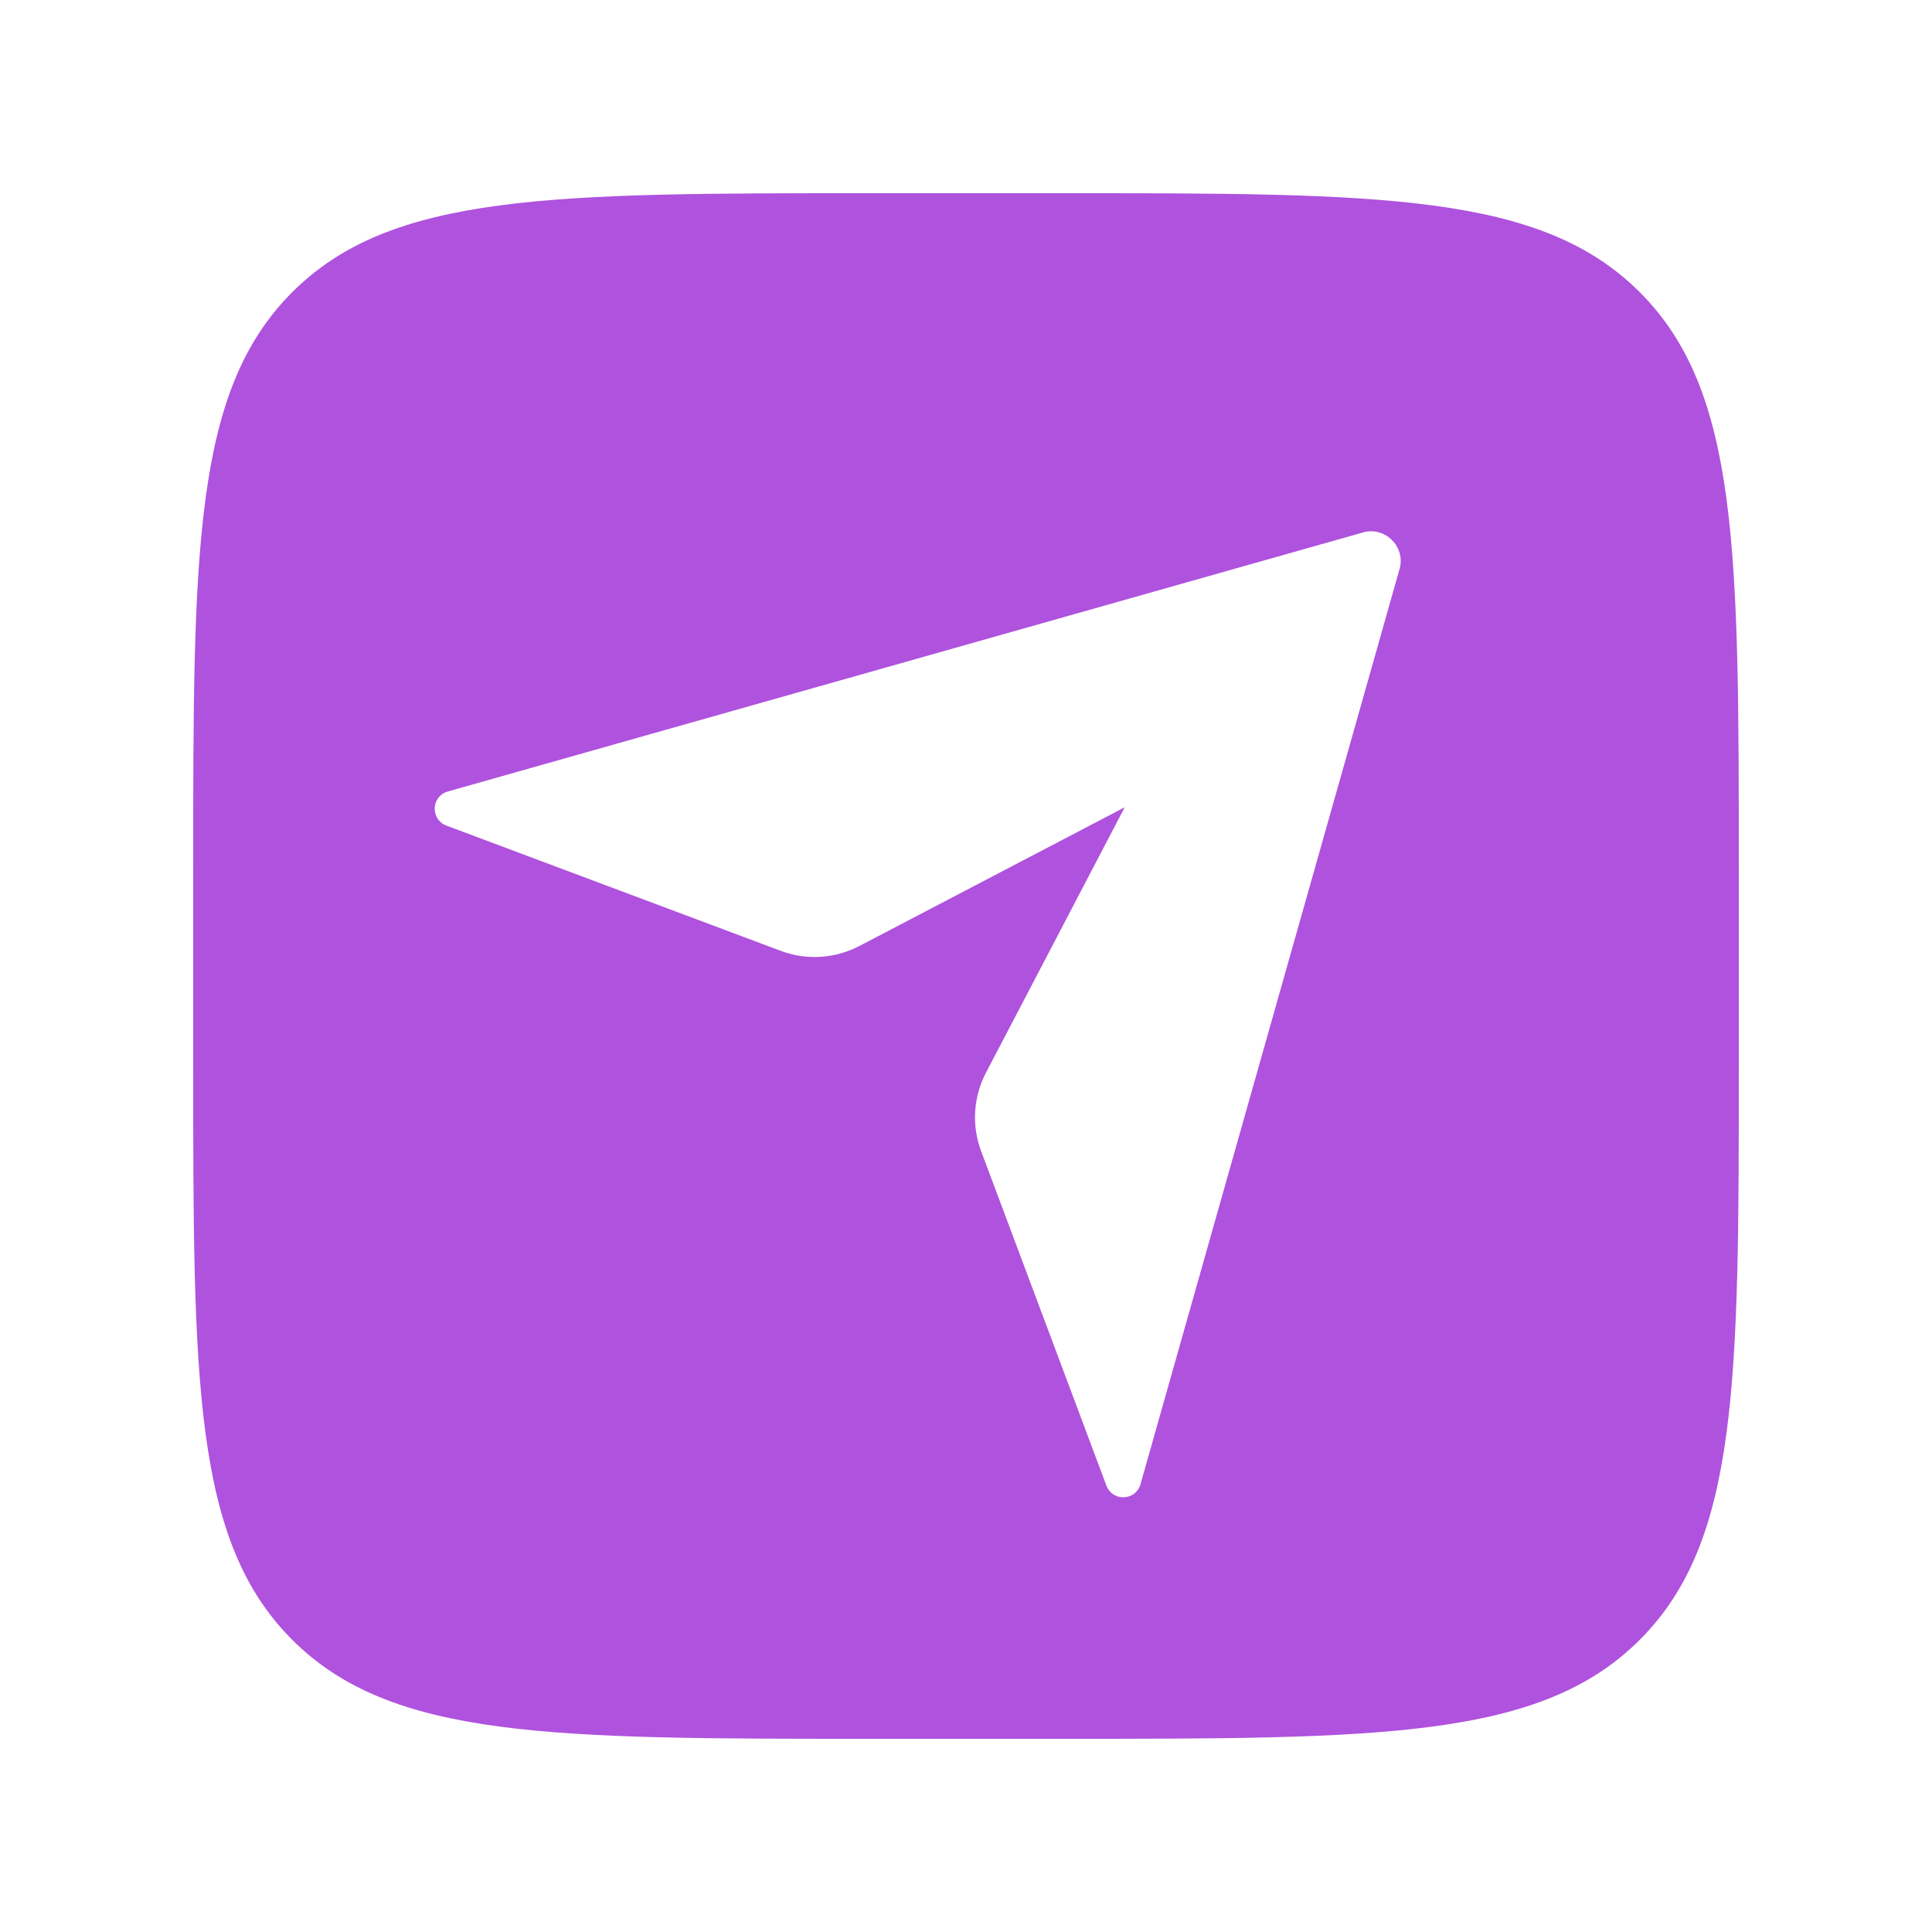
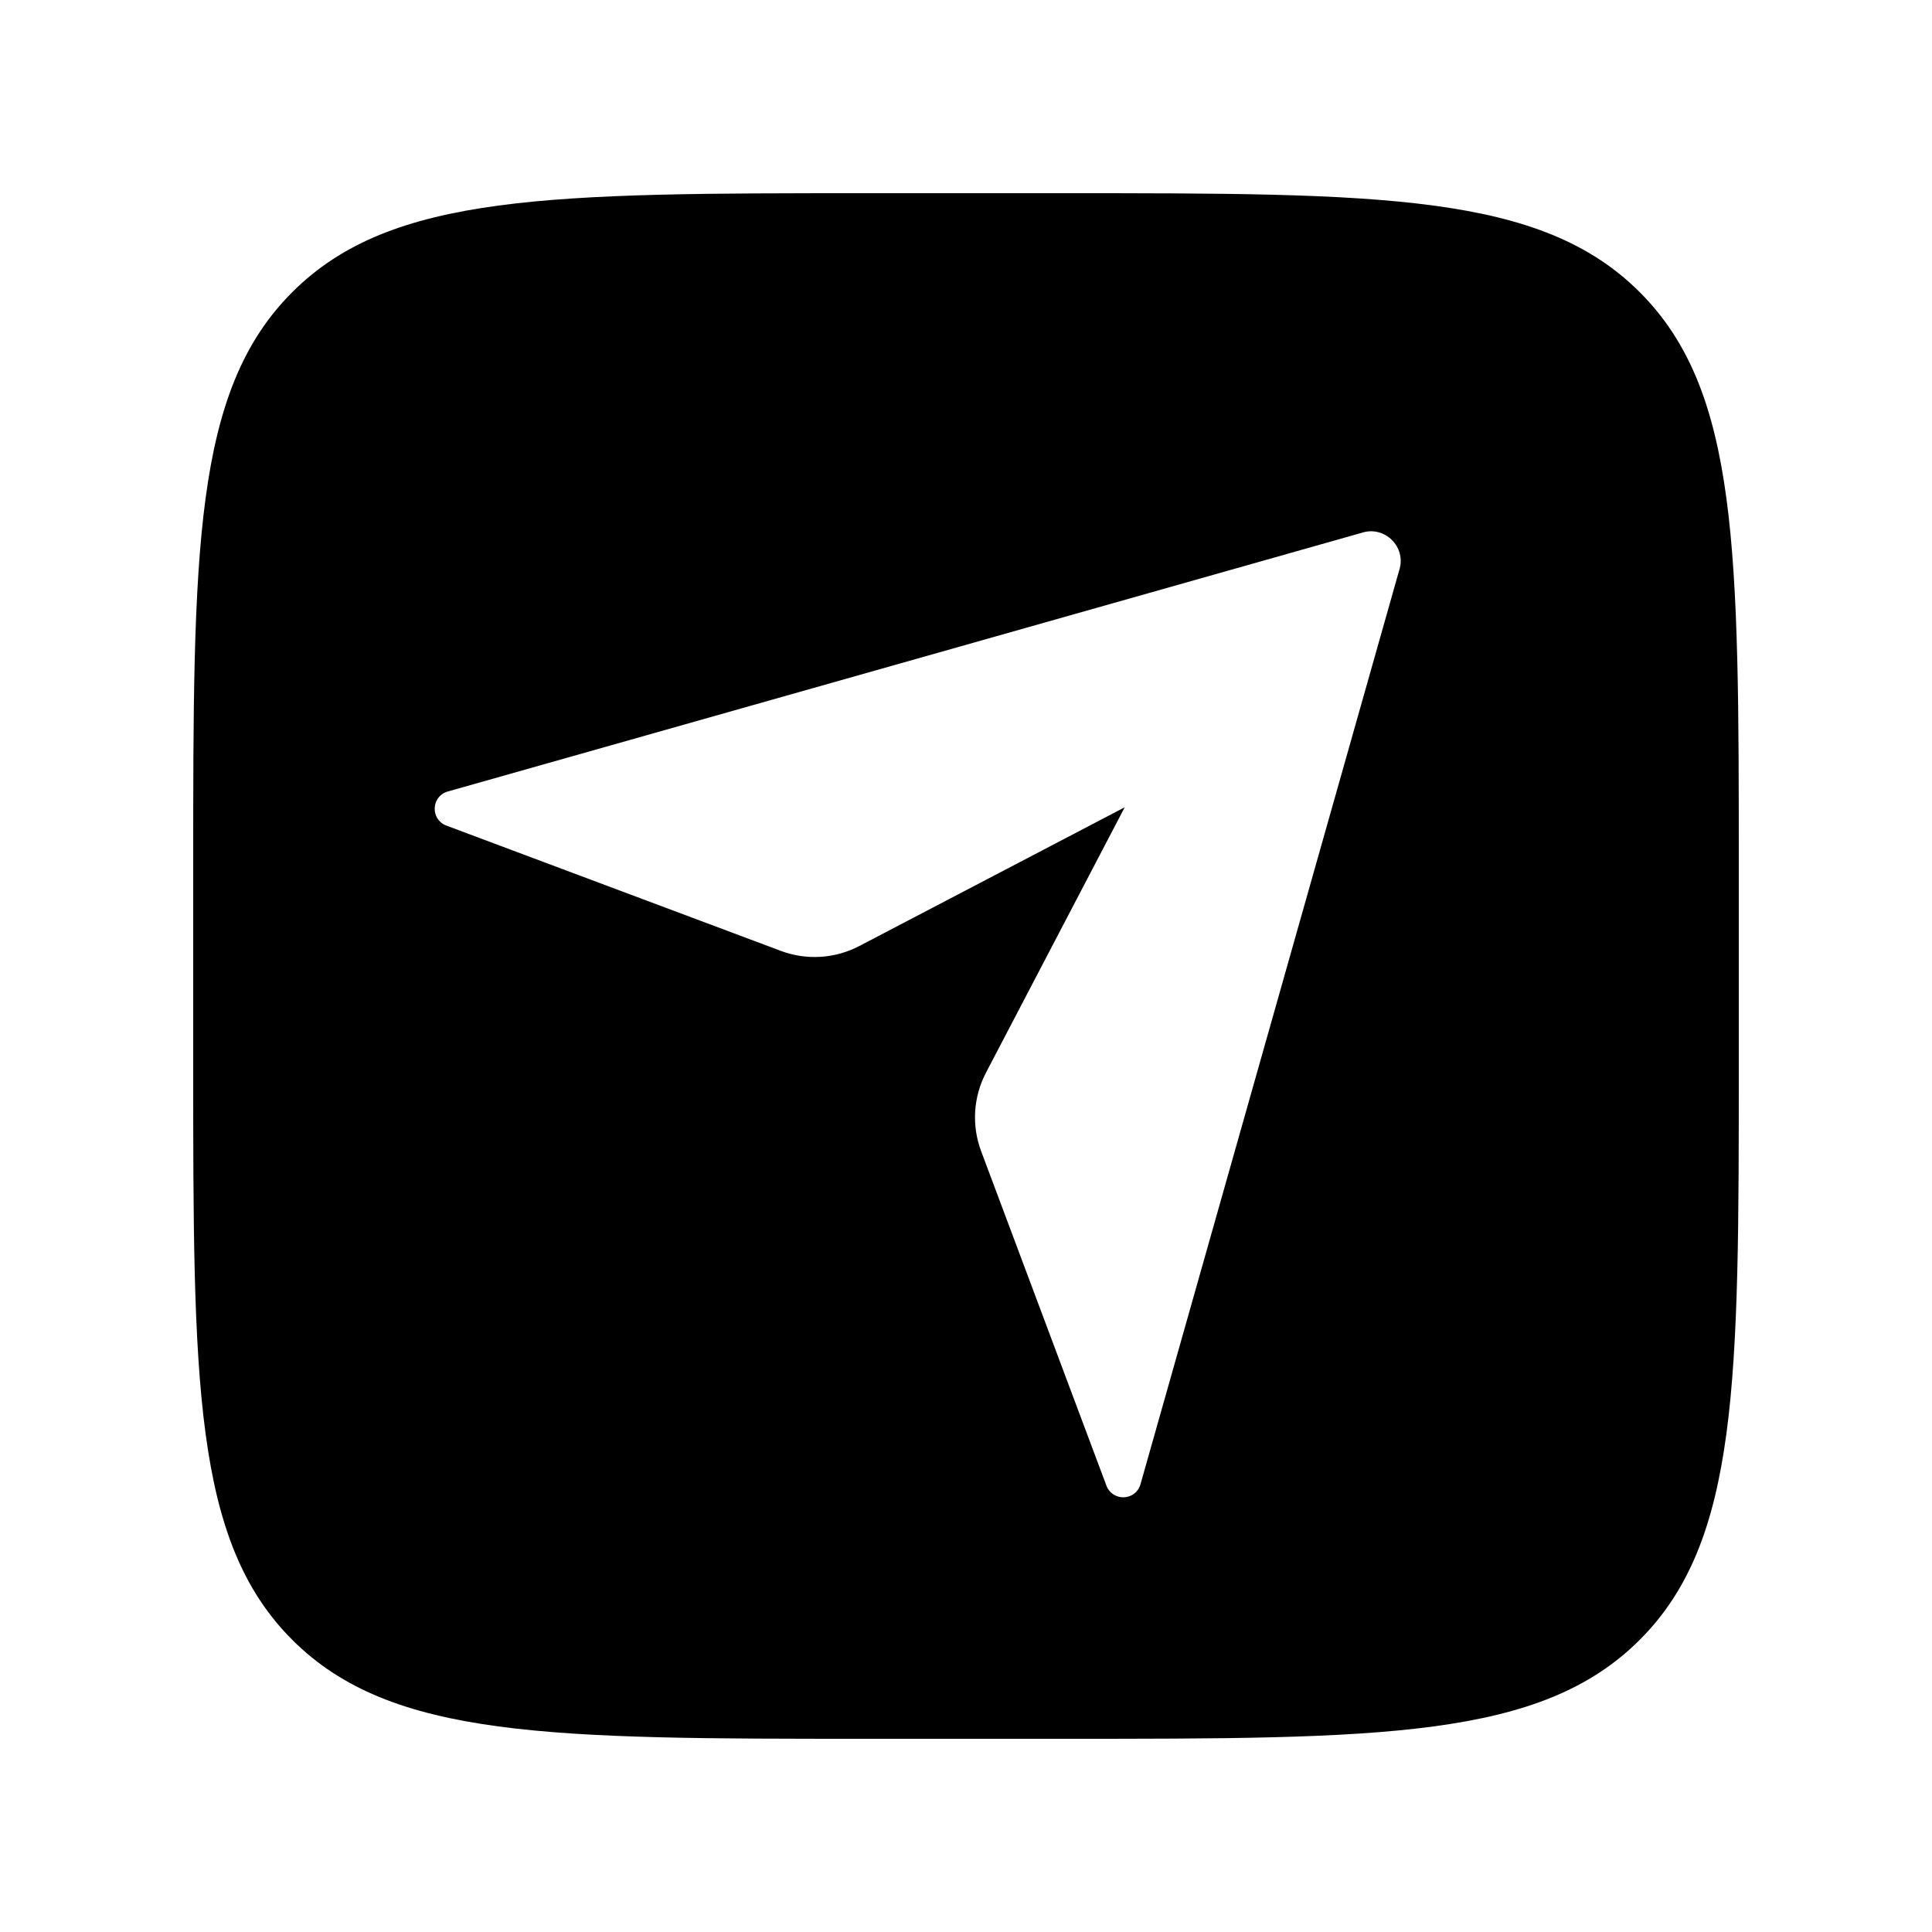
- <svg xmlns="http://www.w3.org/2000/svg" width="20" height="20" viewBox="0 0 20 20" fill="none">
-   <path fill-rule="evenodd" clip-rule="evenodd" d="M3.025 3.025C2 4.05 2 5.7 2 9V11C2 14.3 2 15.95 3.025 16.975C4.05 18 5.7 18 9 18H11C14.3 18 15.95 18 16.975 16.975C18 15.95 18 14.3 18 11V9C18 5.7 18 4.05 16.975 3.025C15.95 2 14.3 2 11 2H9C5.7 2 4.05 2 3.025 3.025ZM14.484 5.905L11.804 15.373C11.749 15.537 11.52 15.544 11.455 15.383L10.157 11.918C10.057 11.652 10.075 11.356 10.207 11.104L11.643 8.357L8.896 9.793C8.644 9.925 8.348 9.943 8.082 9.843L4.617 8.545C4.456 8.48 4.463 8.251 4.627 8.196L14.095 5.516C14.335 5.436 14.564 5.665 14.484 5.905Z" fill="#AF52DE" />
+ <svg xmlns="http://www.w3.org/2000/svg" viewBox="0 0 20 20">
+   <path fill-rule="evenodd" clip-rule="evenodd" d="M3.025 3.025C2 4.05 2 5.7 2 9V11C2 14.3 2 15.95 3.025 16.975C4.05 18 5.7 18 9 18H11C14.3 18 15.95 18 16.975 16.975C18 15.95 18 14.3 18 11V9C18 5.7 18 4.05 16.975 3.025C15.95 2 14.3 2 11 2H9C5.7 2 4.05 2 3.025 3.025ZM14.484 5.905L11.804 15.373C11.749 15.537 11.52 15.544 11.455 15.383L10.157 11.918C10.057 11.652 10.075 11.356 10.207 11.104L11.643 8.357L8.896 9.793C8.644 9.925 8.348 9.943 8.082 9.843L4.617 8.545C4.456 8.48 4.463 8.251 4.627 8.196L14.095 5.516C14.335 5.436 14.564 5.665 14.484 5.905Z" fill="currentColor" />
</svg>
